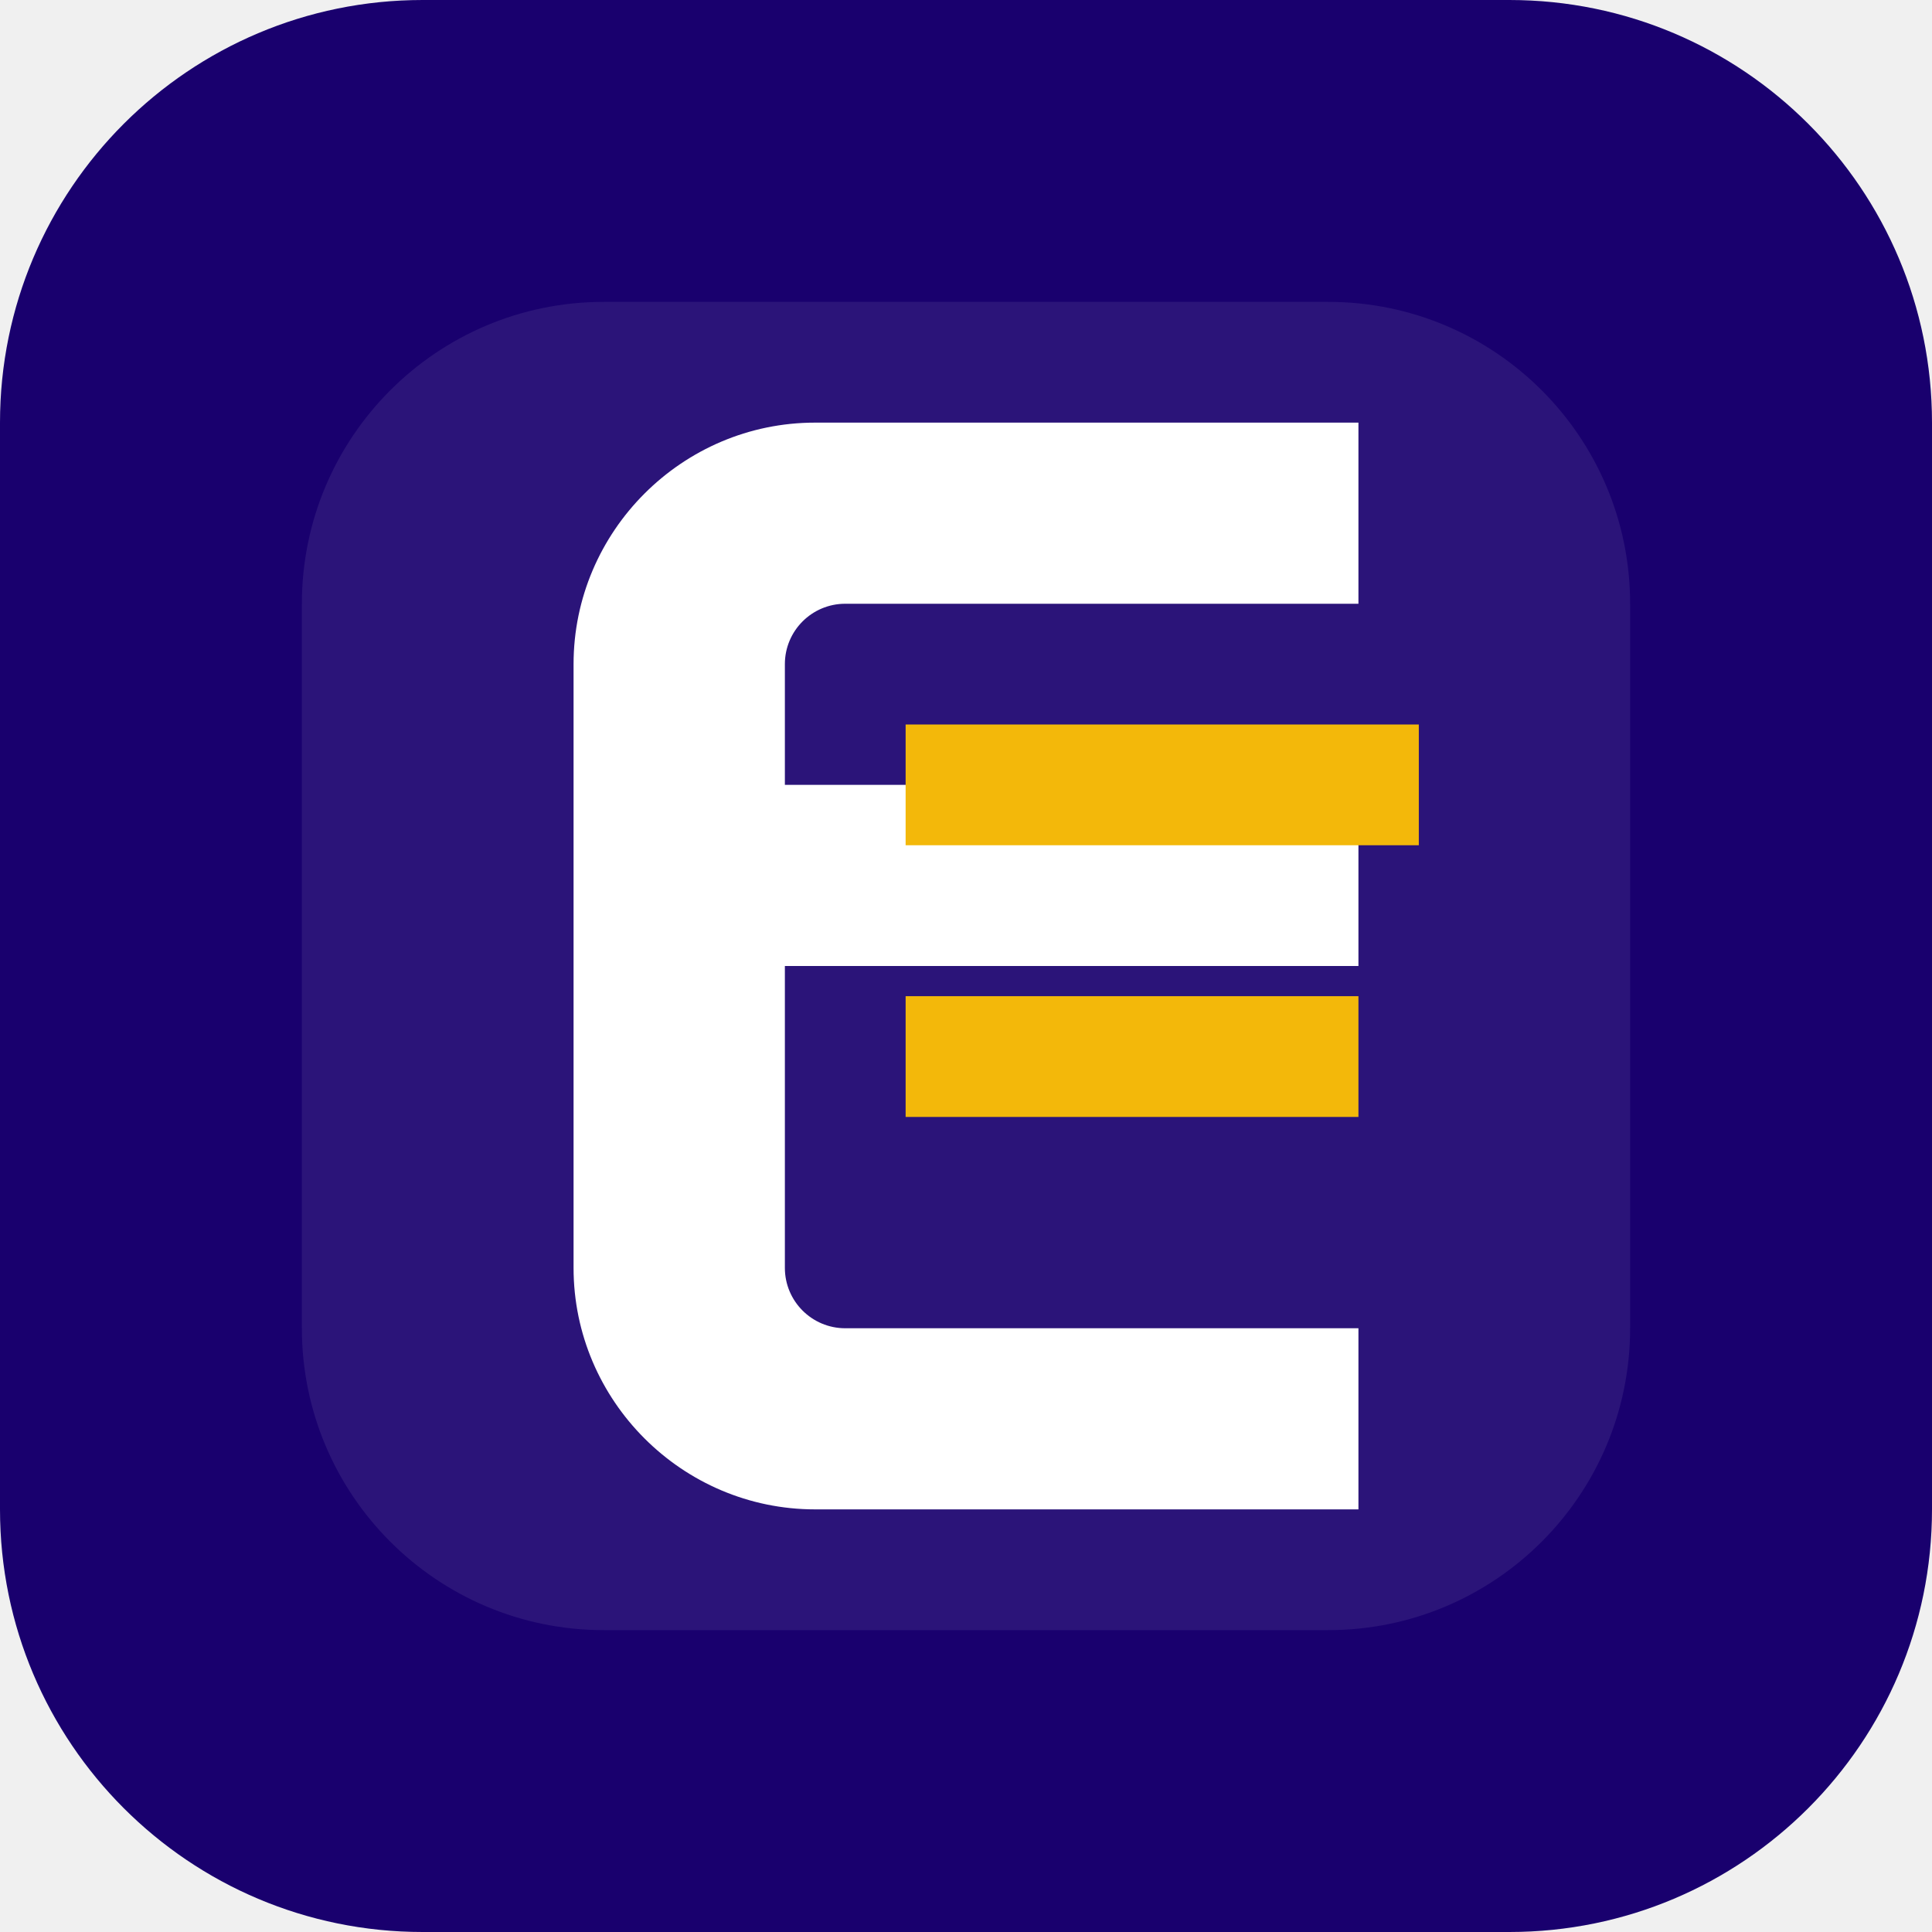
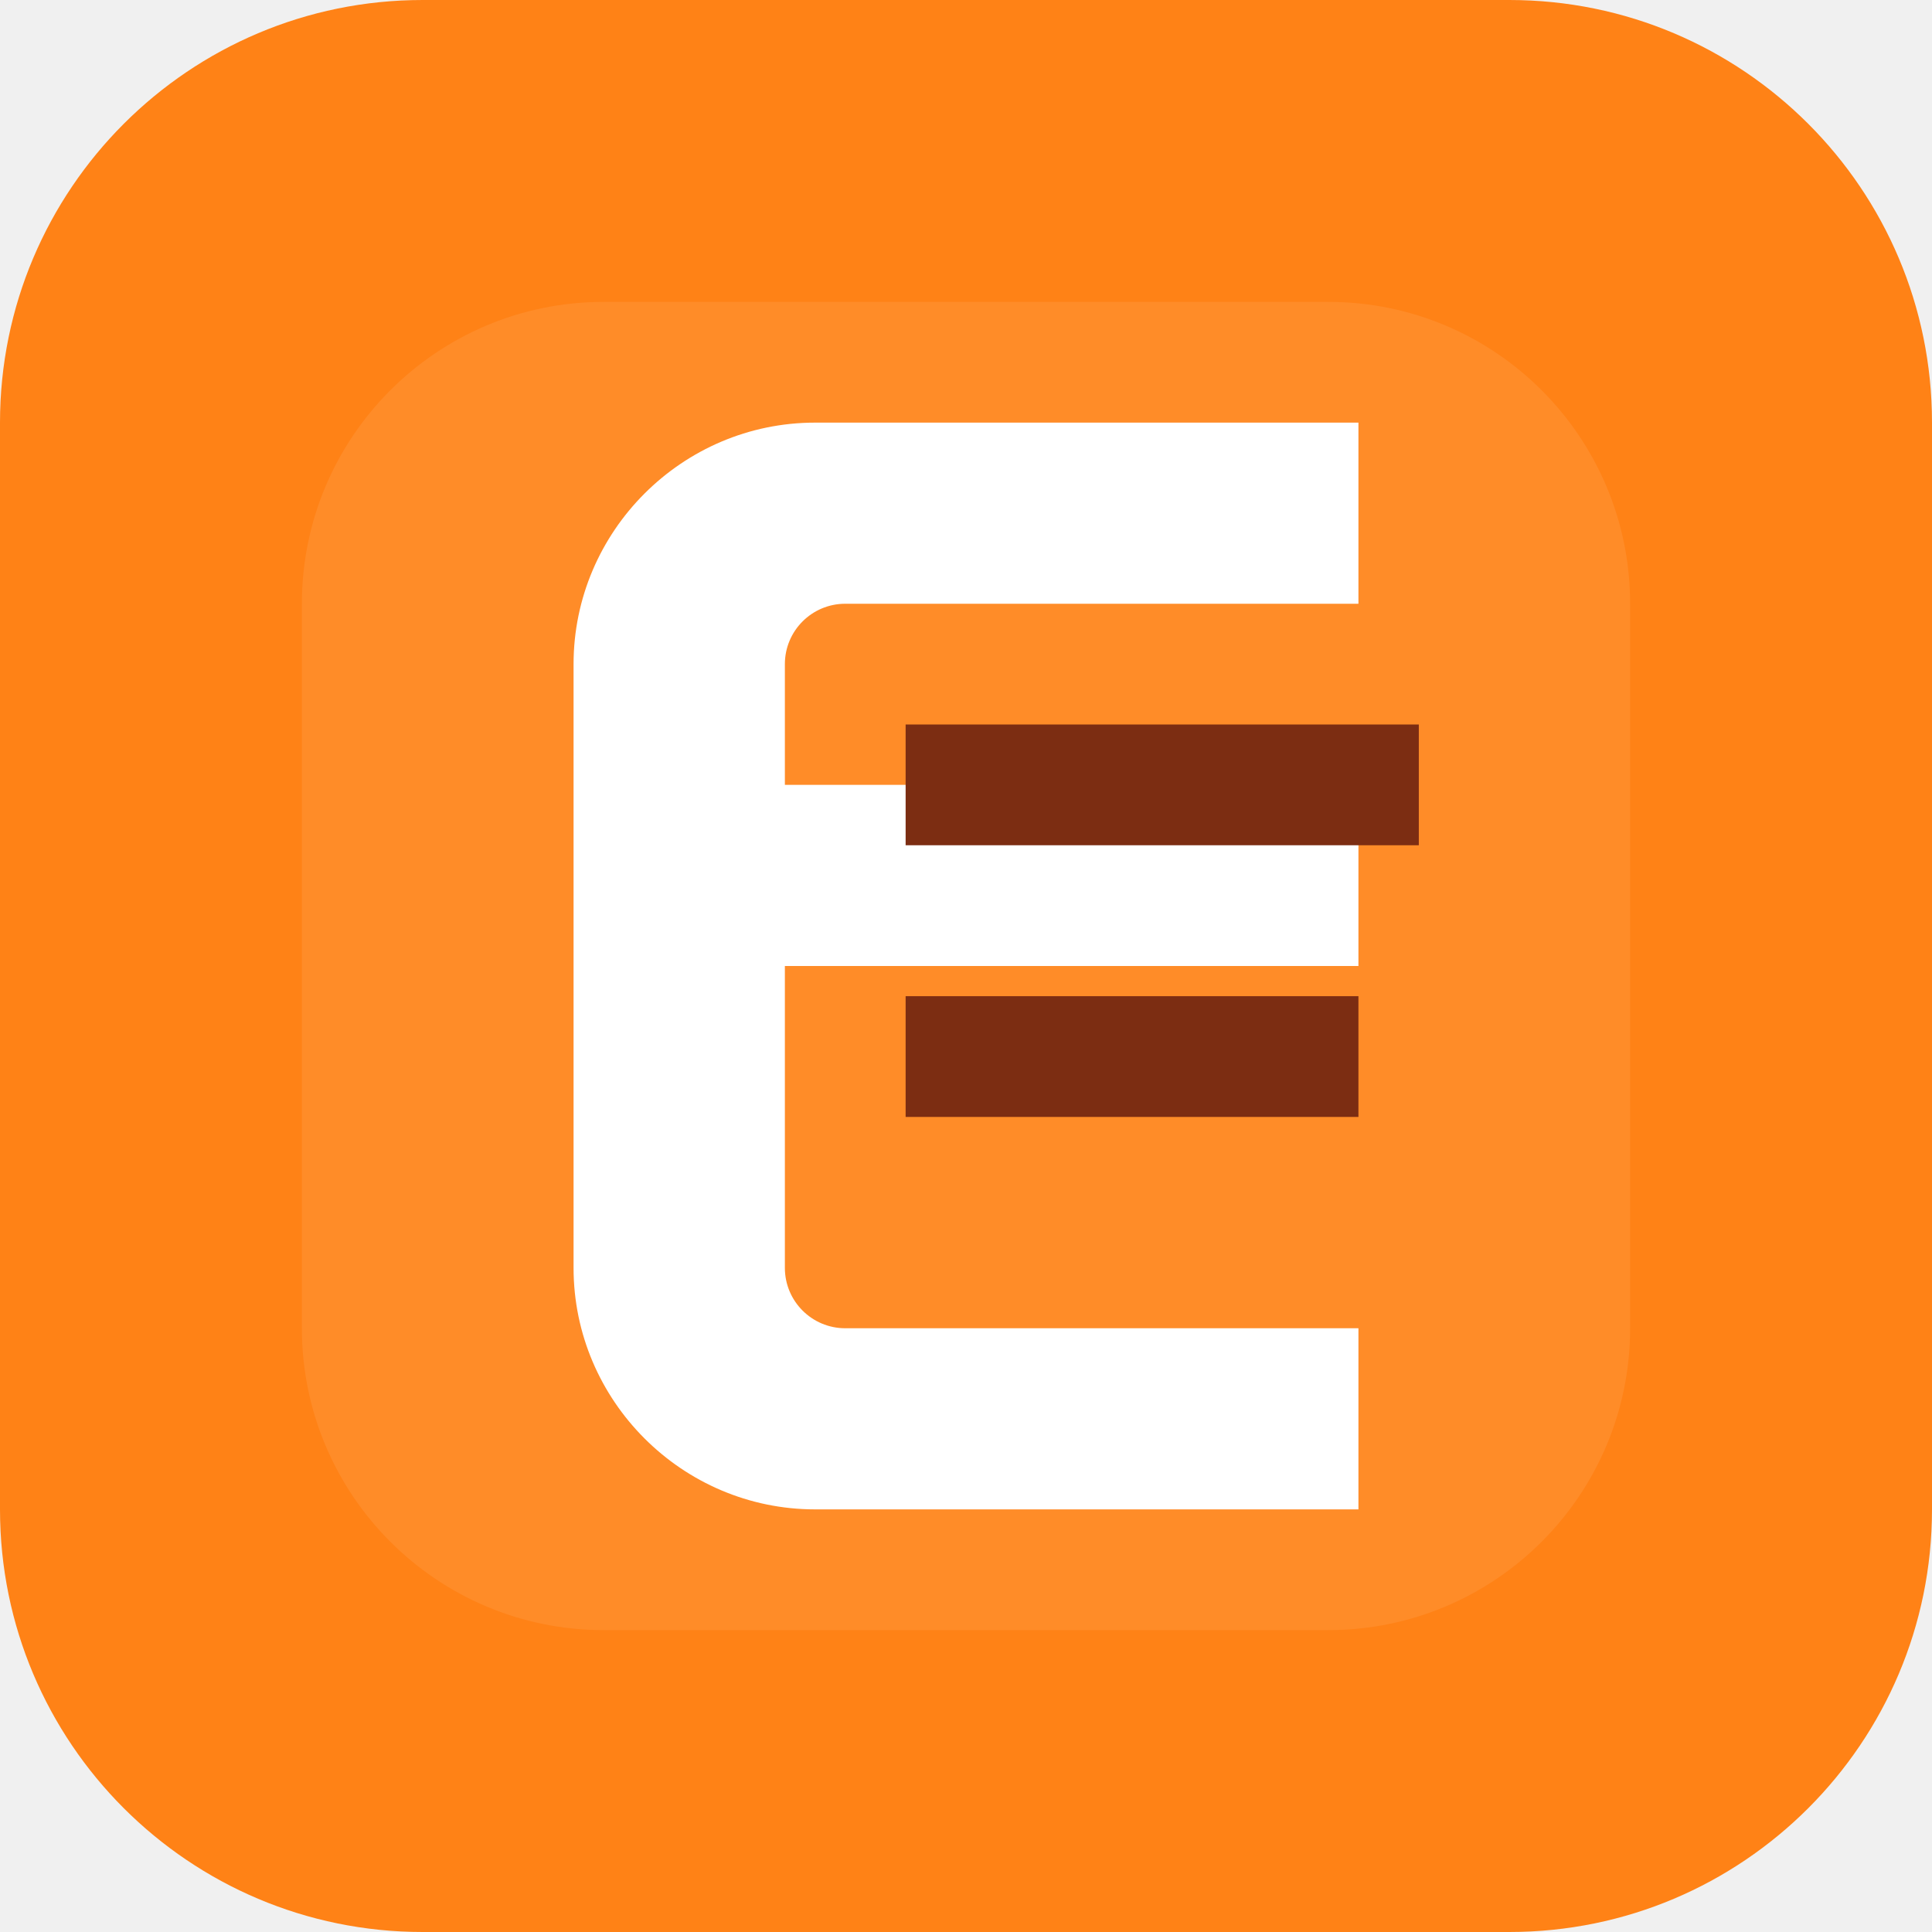
<svg xmlns="http://www.w3.org/2000/svg" viewBox="0 0 64 64" role="img" aria-label="Steady Study">
-   <rect width="64" height="64" rx="14" fill="#19006E" />
+   <rect width="64" height="64" rx="14" fill="#FF8216" />
  <rect x="10" y="10" width="44" height="44" rx="10" fill="#FFFFFF" opacity="0.08" />
  <path d="M19 22c0-4.4 3.6-8 8-8h18v6H28a2 2 0 0 0-2 2v4h19v6H26v10a2 2 0 0 0 2 2h17v6H27c-4.4 0-8-3.6-8-8V22Z" fill="#FFFFFF" />
-   <path d="M30 24h17v4H30zM30 33h15v4H30z" fill="#F3B80A" />
+   <path d="M30 24h17v4H30zM30 33h15v4H30z" fill="#7C2D12" />
</svg>
